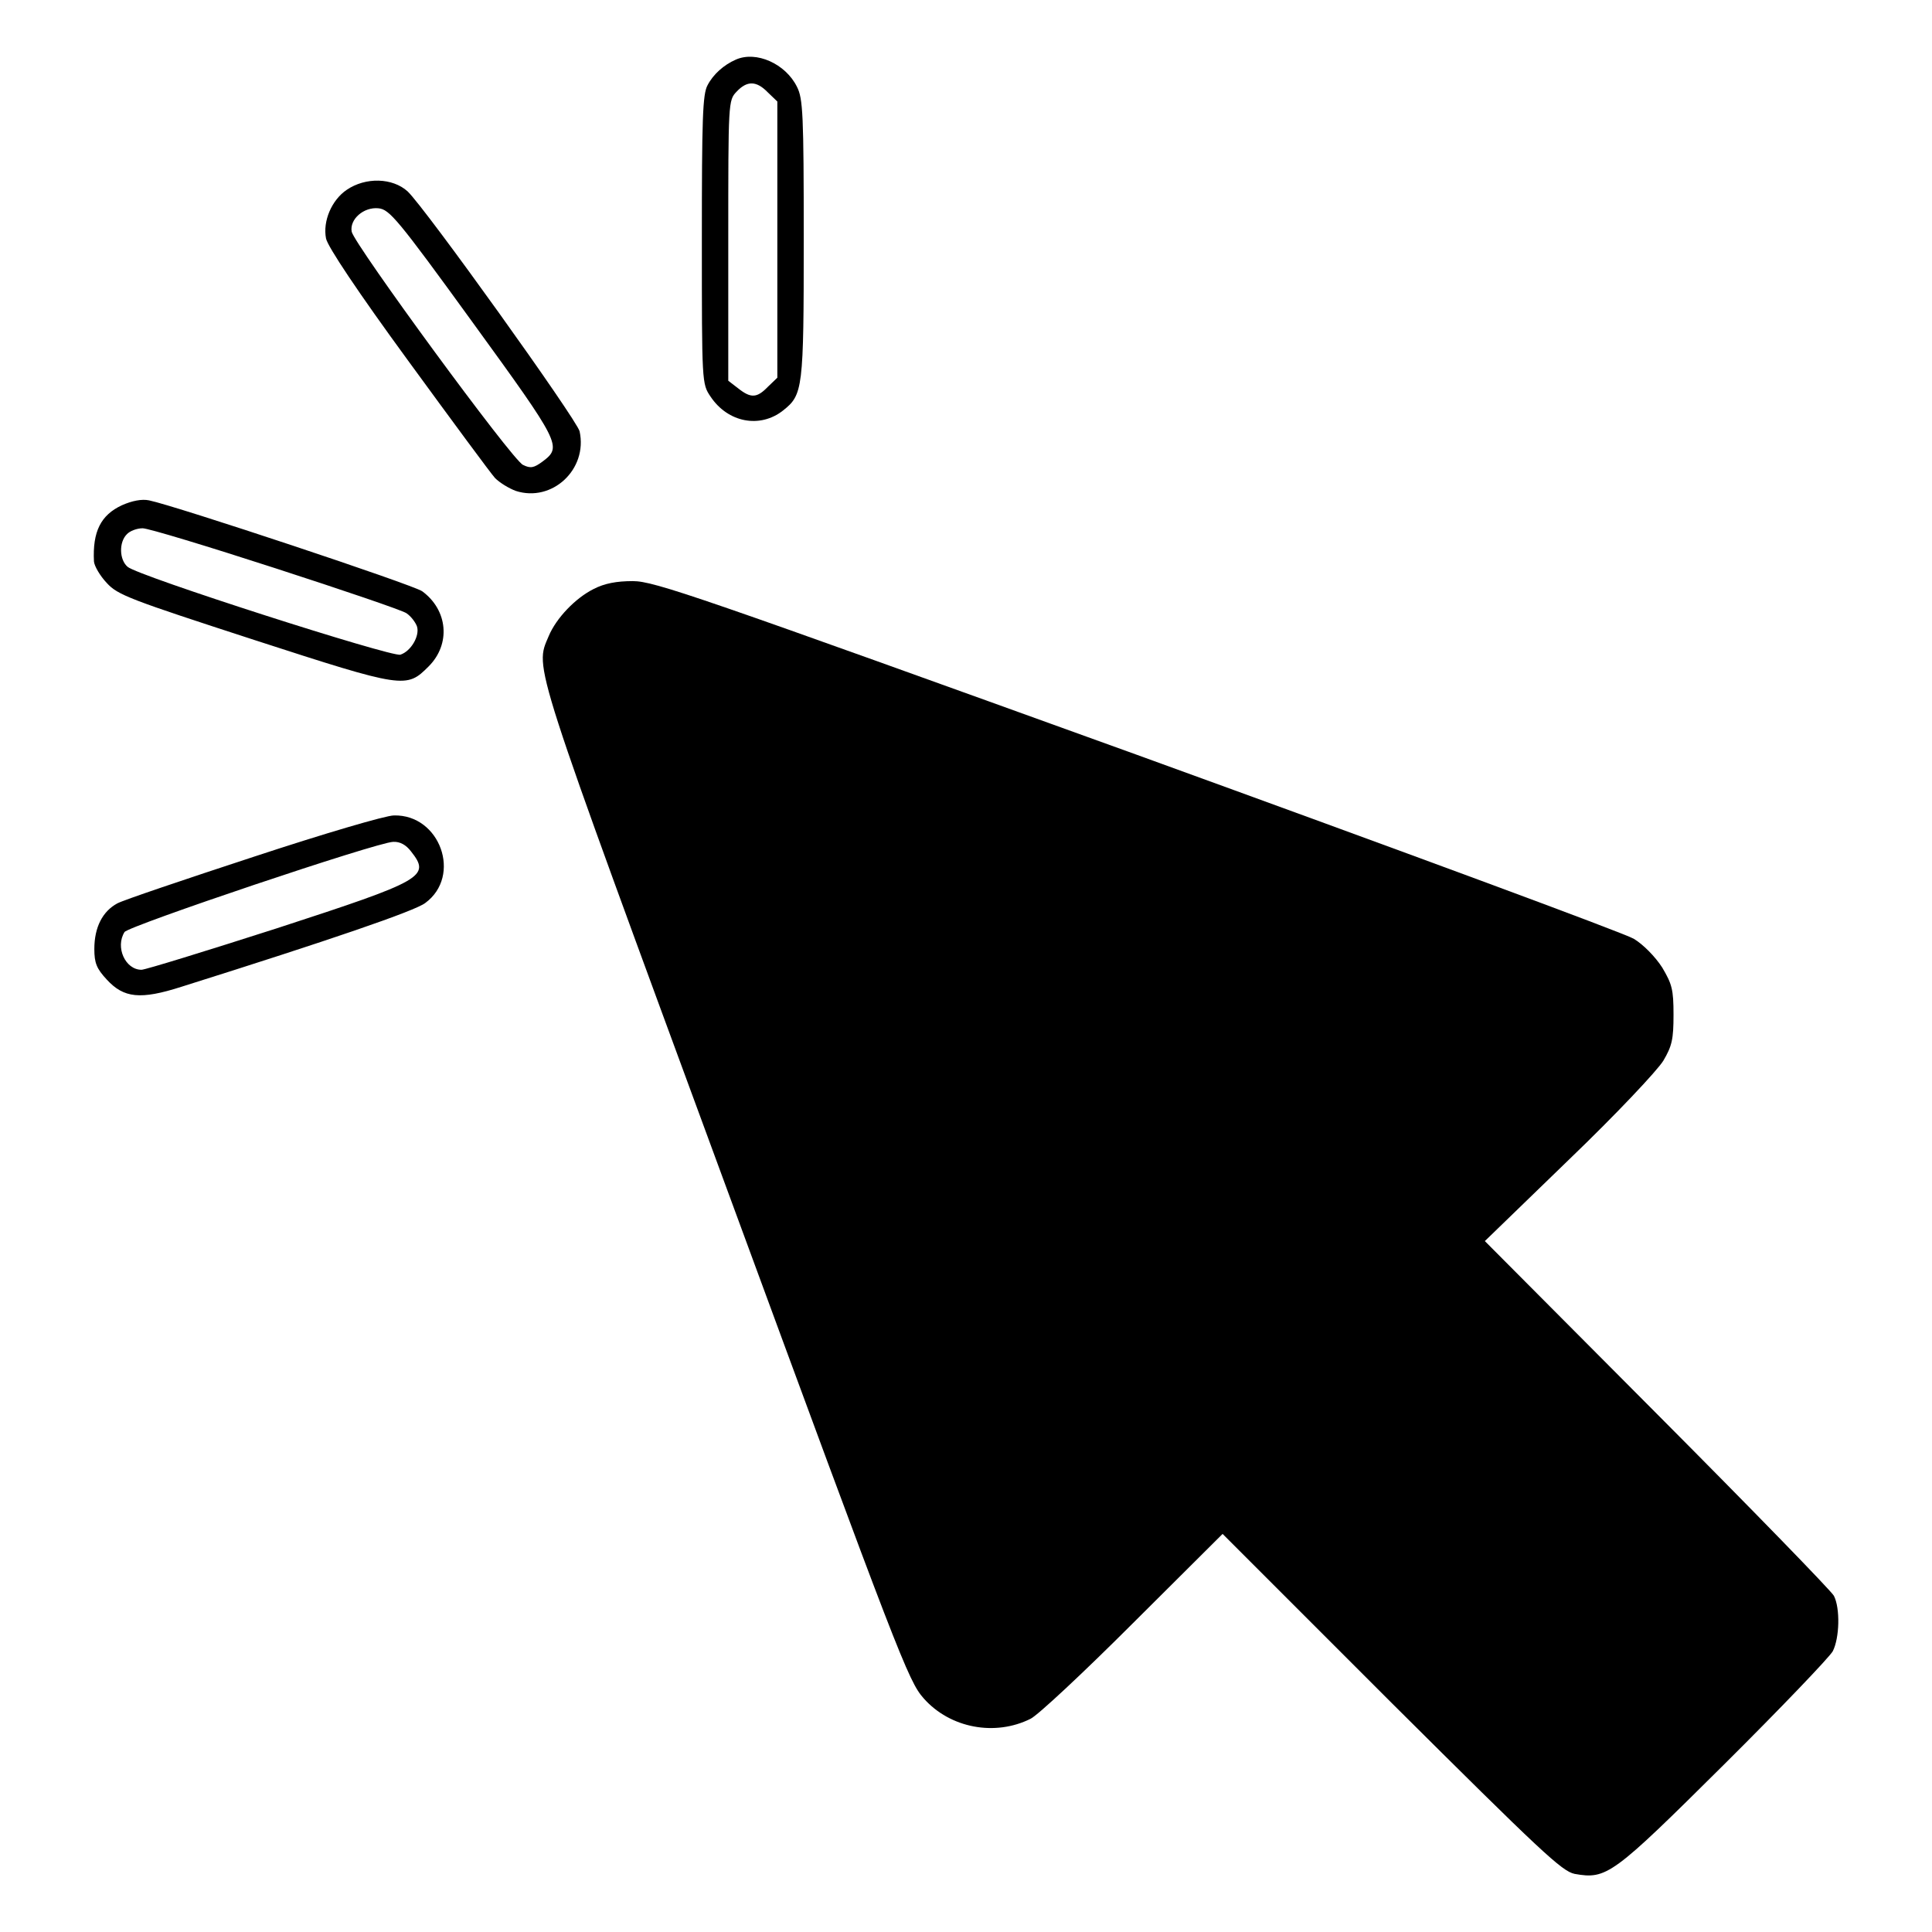
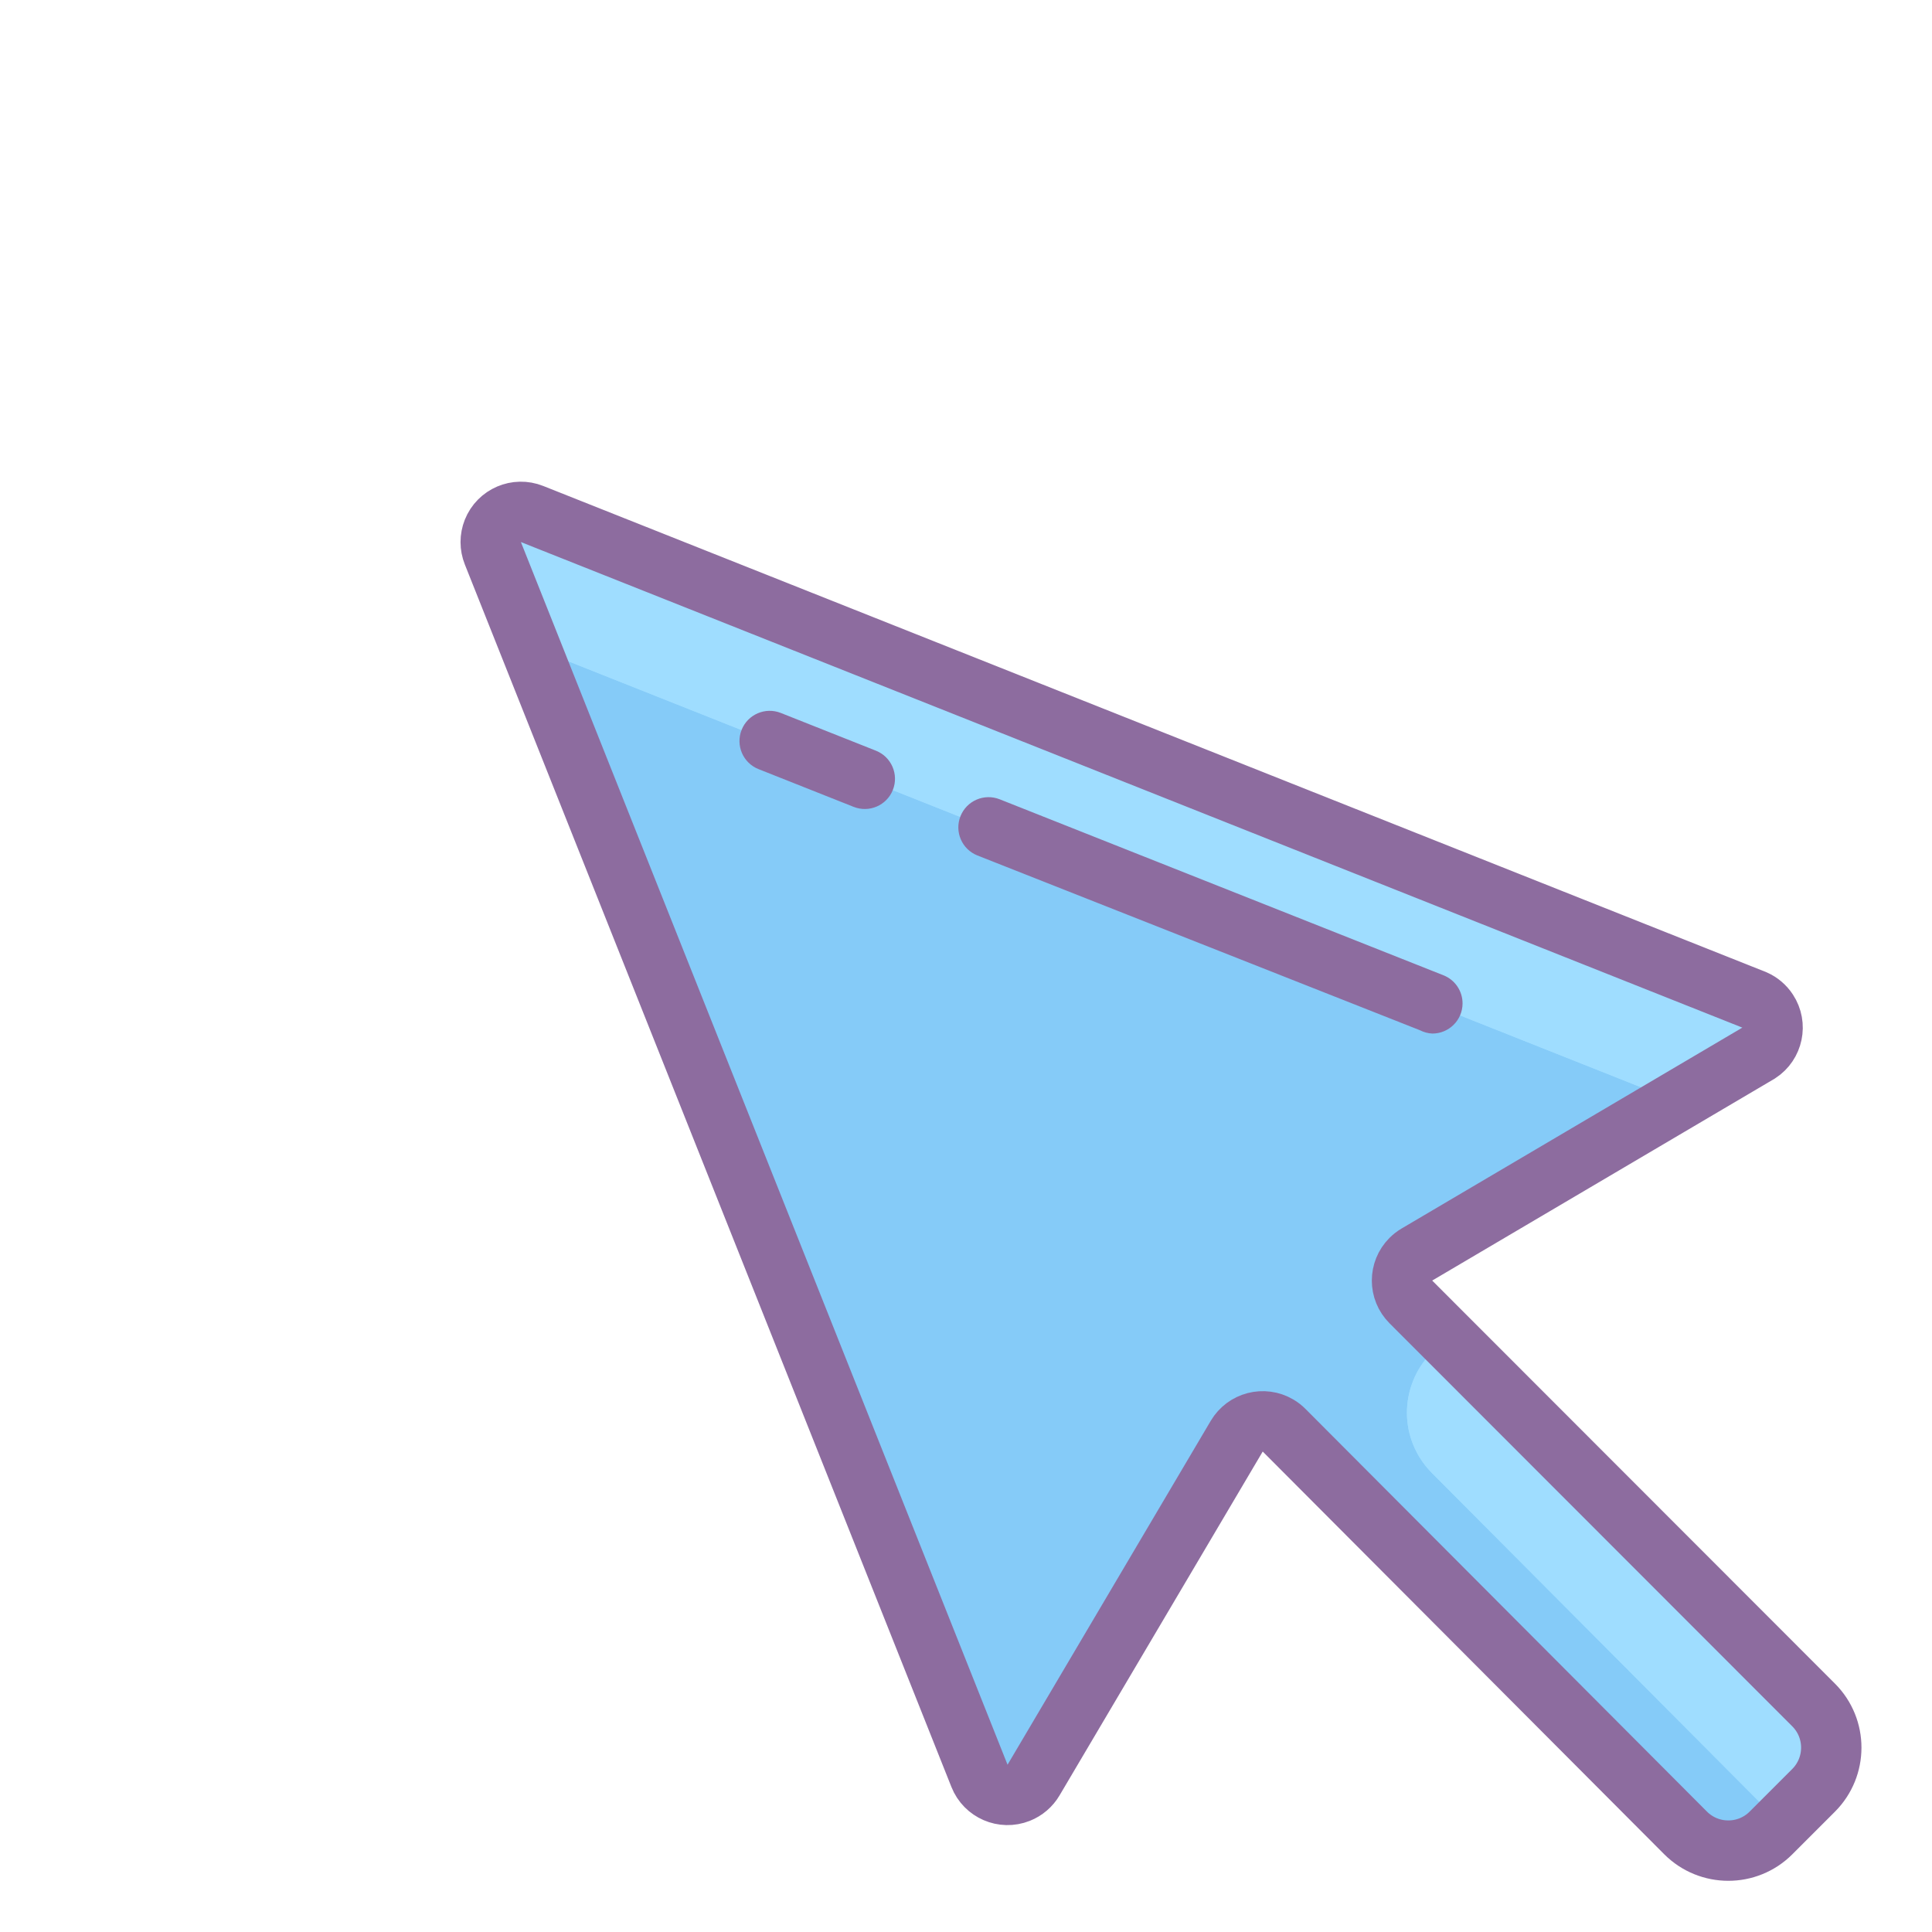
- <svg xmlns="http://www.w3.org/2000/svg" x="0px" y="0px" width="60pt" height="60pt" viewBox="0 0 512 512" preserveAspectRatio="xMidYMid meet">
-   <g transform="translate(0,512) scale(0.1,-0.1)" fill="#000000" stroke="none">
-     <path d="M1950 4962 c-32 -14 -60 -39 -75 -68 -13 -24 -15 -88 -15 -410 0 -379 0 -381 23 -415 46 -69 131 -85 192 -37 53 42 55 56 55 455 0 330 -2 372 -18 403 -30 61 -108 96 -162 72z m85 -87 l25 -24 0 -366 0 -366 -25 -24 c-29 -30 -45 -31 -79 -4 l-26 20 0 372 c0 367 0 371 22 394 28 30 53 29 83 -2z" />
-     <path d="M919 4617 c-40 -27 -64 -83 -55 -129 4 -21 84 -141 217 -323 116 -159 220 -300 231 -312 12 -12 36 -27 55 -34 96 -31 191 57 169 158 -8 32 -410 593 -456 636 -40 36 -111 38 -161 4z m334 -352 c233 -321 237 -329 185 -368 -23 -17 -32 -19 -52 -9 -28 12 -447 584 -454 618 -6 33 32 66 71 62 29 -3 50 -27 250 -303z" />
-     <path d="M323 3781 c-56 -26 -78 -70 -74 -149 1 -12 16 -38 34 -57 29 -32 62 -44 391 -151 398 -129 403 -129 462 -70 59 59 51 149 -17 199 -23 17 -655 227 -724 241 -19 4 -45 -1 -72 -13z m407 -167 c179 -58 335 -111 347 -119 12 -8 24 -24 28 -35 8 -25 -16 -66 -44 -75 -23 -7 -697 209 -723 233 -22 19 -23 65 -2 86 8 9 27 16 42 16 15 0 173 -48 352 -106z" />
-     <path d="M1573 3559 c-48 -24 -99 -77 -119 -125 -37 -88 -50 -46 469 -1456 460 -1250 484 -1313 525 -1359 70 -79 189 -101 283 -54 19 9 141 123 271 253 l238 237 447 -447 c398 -396 452 -447 486 -454 85 -15 100 -4 395 289 151 150 280 285 289 301 18 35 20 114 3 147 -7 13 -218 230 -469 482 l-456 458 223 216 c126 121 234 236 250 262 23 39 27 57 27 122 0 67 -4 81 -30 125 -18 28 -49 60 -75 76 -25 15 -618 234 -1318 488 -1166 421 -1278 460 -1335 460 -43 0 -75 -6 -104 -21z" />
-     <path d="M674 2850 c-183 -60 -346 -115 -363 -124 -39 -21 -61 -63 -61 -121 0 -37 6 -52 33 -81 45 -49 89 -54 198 -19 394 124 619 201 646 222 98 72 39 235 -83 232 -22 0 -188 -49 -370 -109z m415 14 c53 -67 35 -77 -355 -204 -187 -60 -349 -110 -359 -110 -43 0 -70 60 -45 100 10 16 669 238 712 239 18 1 34 -8 47 -25z" />
-   </g>
+ <svg xmlns="http://www.w3.org/2000/svg" x="0px" y="0px" width="80" height="80" viewBox="0 0 64 64">
+   <path fill="#85cbf8" d="M58.127,33.128l-40.5-16.1c-0.513-0.205-1.095,0.044-1.3,0.557c-0.095,0.239-0.095,0.505,0,0.743 l16.12,40.5c0.204,0.513,0.785,0.764,1.299,0.56c0.206-0.082,0.379-0.23,0.491-0.42l6.73-11.39 c0.28-0.476,0.893-0.636,1.369-0.356c0.073,0.043,0.141,0.095,0.201,0.156l13.3,13.34c0.781,0.781,2.047,0.782,2.828,0.002 c0.001-0.001,0.001-0.001,0.002-0.002l1.41-1.41c0.781-0.781,0.782-2.047,0.002-2.828c-0.001-0.001-0.001-0.001-0.002-0.002 l-13.34-13.35c-0.391-0.39-0.391-1.023-0.001-1.414c0.06-0.06,0.128-0.113,0.201-0.156l11.33-6.68 c0.462-0.302,0.592-0.922,0.289-1.384C58.451,33.333,58.302,33.206,58.127,33.128z" />
+   <path fill="#9fddff" d="M17.547,21.398l38,15.09l2.7-1.59c0.472-0.288,0.621-0.903,0.333-1.374 c-0.107-0.175-0.265-0.313-0.453-0.396l-40.5-16.1c-0.513-0.205-1.095,0.044-1.3,0.557c-0.095,0.239-0.095,0.505,0,0.743 L17.547,21.398z" />
+   <path fill="#9fddff" d="M60.077,56.478l-12.11-12.1l0,0c-1.335,0.812-1.76,2.553-0.948,3.888 c0.12,0.197,0.264,0.379,0.428,0.542l11.54,11.59l1.09-1.09c0.781-0.781,0.782-2.047,0.002-2.828 C60.078,56.479,60.077,56.478,60.077,56.478z" />
+   <path fill="#9fddff" d="M17.547,21.398l38,15.09l2.7-1.59c0.472-0.288,0.621-0.903,0.333-1.374 c-0.107-0.175-0.265-0.313-0.453-0.396l-40.5-16.1c-0.513-0.205-1.095,0.044-1.3,0.557c-0.095,0.239-0.095,0.505,0,0.743 L17.547,21.398z" />
+   <path fill="#9fddff" d="M60.077,56.478l-12.11-12.1l0,0c-1.335,0.812-1.76,2.553-0.948,3.888 c0.12,0.197,0.264,0.379,0.428,0.542l11.54,11.59l1.09-1.09c0.781-0.781,0.782-2.047,0.002-2.828 C60.078,56.479,60.077,56.478,60.077,56.478z" />
+   <path fill="#8d6c9f" d="M47.447,34.238c0.552,0.001,1.001-0.445,1.002-0.998c0.001-0.411-0.25-0.781-0.632-0.932 l-14.7-5.83c-0.514-0.204-1.096,0.046-1.3,0.56c-0.204,0.514,0.046,1.096,0.56,1.3l14.66,5.79 C47.164,34.193,47.304,34.231,47.447,34.238z" />
+   <path fill="#8d6c9f" d="M29.017,24.868l-3.15-1.25c-0.514-0.204-1.096,0.046-1.3,0.56c-0.204,0.514,0.046,1.096,0.56,1.3 l3.15,1.25c0.514,0.204,1.096-0.046,1.3-0.56C29.781,25.654,29.53,25.072,29.017,24.868L29.017,24.868z" />
+   <path fill="none" stroke="#8d6c9f" stroke-miterlimit="10" stroke-width="2" d="M58.127,33.128l-40.5-16.1 c-0.513-0.205-1.095,0.044-1.3,0.557c-0.095,0.239-0.095,0.505,0,0.743l16.12,40.5c0.204,0.513,0.785,0.764,1.299,0.56 c0.206-0.082,0.379-0.23,0.491-0.42l6.73-11.39c0.28-0.476,0.893-0.636,1.369-0.356c0.073,0.043,0.141,0.095,0.201,0.156 l13.3,13.34c0.781,0.781,2.047,0.782,2.828,0.002c0.001-0.001,0.001-0.001,0.002-0.002l1.41-1.41 c0.781-0.781,0.782-2.047,0.002-2.828c-0.001-0.001-0.001-0.001-0.002-0.002l-13.34-13.35c-0.391-0.39-0.391-1.023-0.001-1.414 c0.06-0.06,0.128-0.113,0.201-0.156l11.33-6.68c0.462-0.302,0.592-0.922,0.289-1.384C58.451,33.333,58.302,33.206,58.127,33.128z" />
</svg>
